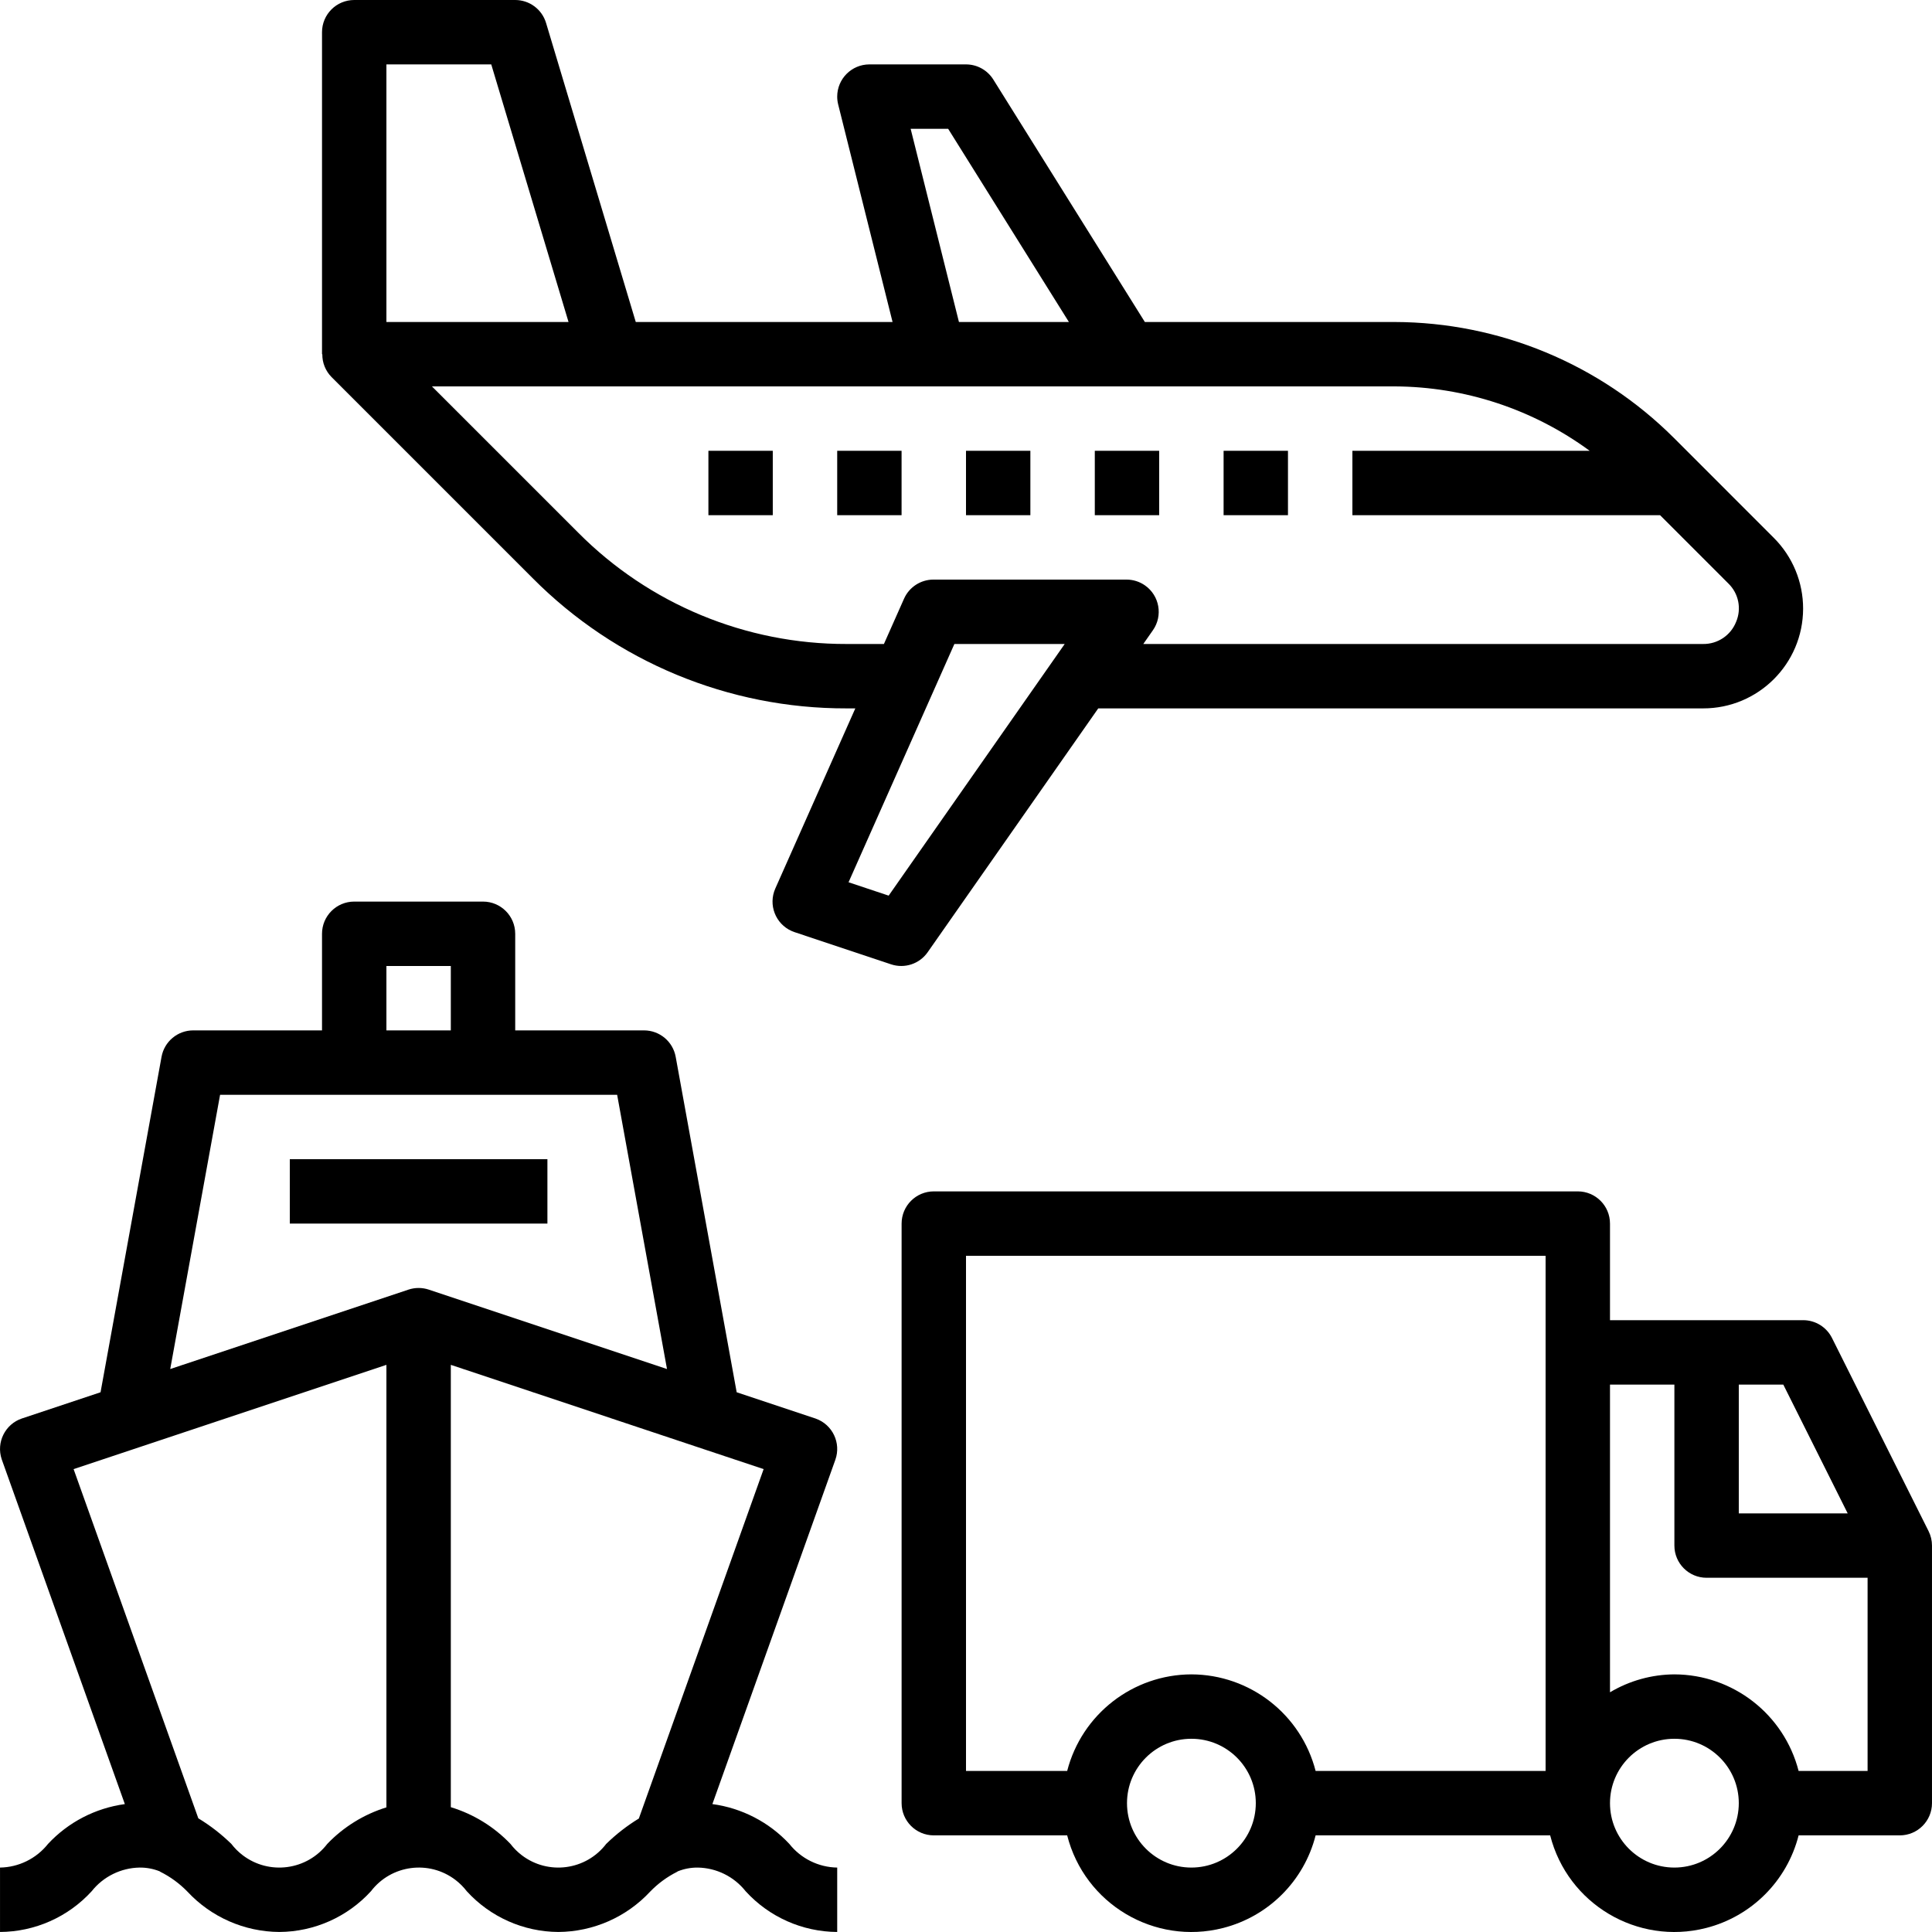
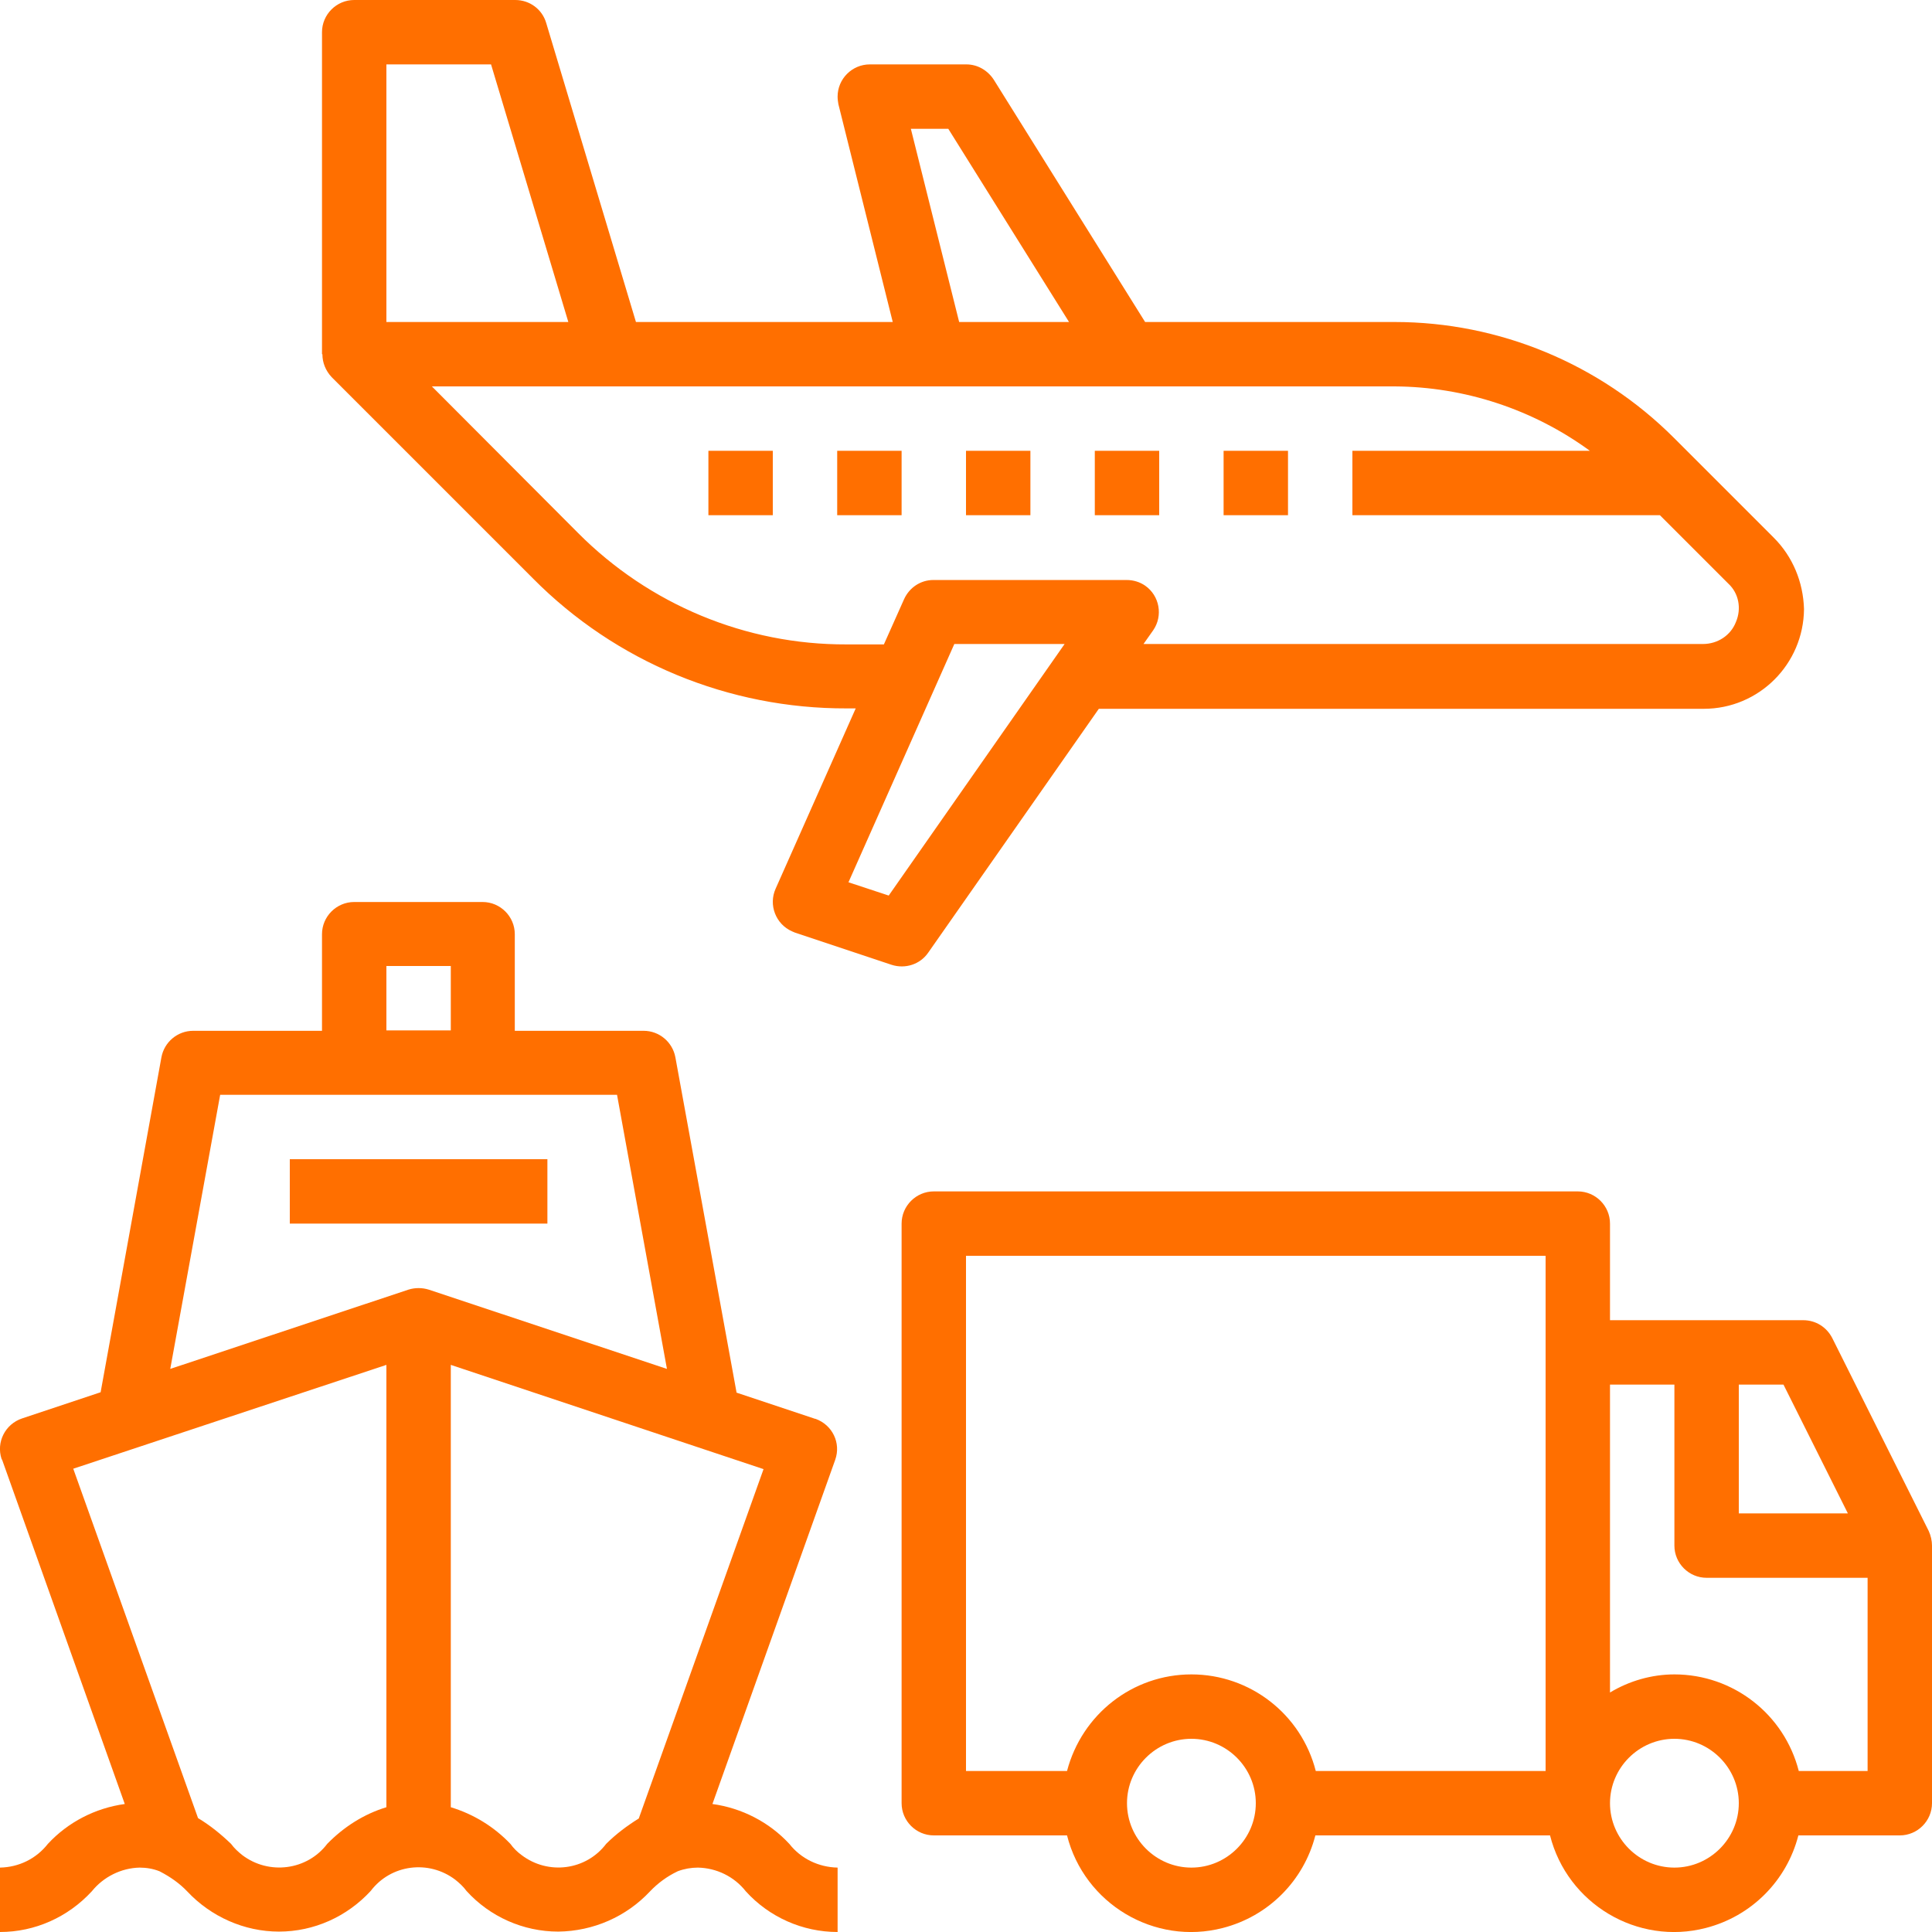
- <svg xmlns="http://www.w3.org/2000/svg" version="1.1" id="Capa_1" x="0px" y="0px" viewBox="0 0 480.008 480.008" style="enable-background:new 0 0 480.008 480.008;" xml:space="preserve">
+ <svg xmlns="http://www.w3.org/2000/svg" version="1.1" id="Capa_1" x="0px" y="0px" viewBox="0 0 480 480" style="enable-background:new 0 0 480 480;" xml:space="preserve">
+   <style type="text/css">
+ 	.st0{fill:#FF6F00;}
+ 	.st1{fill:#FFA253;}
+ </style>
  <g>
    <g>
-       <rect x="72.005" y="288" width="64" height="16" />
+       <rect x="72" y="288" class="st0" width="64" height="16" />
    </g>
  </g>
  <g>
    <g>
-       <path d="M479.161,380.422l-24-48c-1.355-2.711-4.126-4.422-7.156-4.422h-48v-24c0-4.418-3.582-8-8-8h-160c-4.418,0-8,3.582-8,8    v144c0,4.418,3.582,8,8,8h33.136c4.332,17.046,21.663,27.352,38.708,23.02c11.312-2.875,20.145-11.708,23.02-23.02h58.272    c4.332,17.046,21.663,27.352,38.708,23.02c11.312-2.875,20.145-11.708,23.02-23.02h25.136c4.418,0,8-3.582,8-8v-64    C480.005,382.758,479.716,381.533,479.161,380.422z M296.005,464c-8.837,0-16-7.163-16-16s7.163-16,16-16s16,7.163,16,16    C311.996,456.833,304.838,463.991,296.005,464z M384.005,440h-57.136c-3.627-14.092-16.313-23.956-30.864-24    c-14.551,0.044-27.237,9.908-30.864,24h-25.136V312h144V440z M432.005,344h11.055l16.001,32h-27.056V344z M416.005,464    c-8.837,0-16-7.163-16-16s7.163-16,16-16s16,7.163,16,16C431.996,456.833,424.838,463.991,416.005,464z M464.005,440h-17.136    c-3.627-14.092-16.313-23.956-30.864-24c-5.635,0.032-11.158,1.569-16,4.452V344h16v40c0,4.418,3.582,8,8,8h40V440z" />
+       <path class="st0" d="M479.2,380.4l-24-48c-1.4-2.7-4.1-4.4-7.2-4.4h-48v-24c0-4.4-3.6-8-8-8H232c-4.4,0-8,3.6-8,8v144    c0,4.4,3.6,8,8,8h33.1c4.3,17,21.7,27.4,38.7,23c11.3-2.9,20.1-11.7,23-23h58.3c4.3,17,21.7,27.4,38.7,23    c11.3-2.9,20.1-11.7,23-23H472c4.4,0,8-3.6,8-8v-64C480,382.8,479.7,381.5,479.2,380.4z M296,464c-8.8,0-16-7.2-16-16    s7.2-16,16-16s16,7.2,16,16C312,456.8,304.8,464,296,464z M384,440h-57.1c-3.6-14.1-16.3-24-30.9-24c-14.6,0-27.2,9.9-30.9,24H240    V312h144V440z M432,344h11.1l16,32H432V344z M416,464c-8.8,0-16-7.2-16-16s7.2-16,16-16s16,7.2,16,16C432,456.8,424.8,464,416,464    z M464,440h-17.1c-3.6-14.1-16.3-24-30.9-24c-5.6,0-11.2,1.6-16,4.5V344h16v40c0,4.4,3.6,8,8,8h40V440z" />
    </g>
  </g>
  <g>
    <g>
-       <rect x="176.005" y="112" width="15.992" height="16" />
+       <rect x="176" y="112" class="st0" width="16" height="16" />
    </g>
  </g>
  <g>
    <g>
-       <rect x="208.005" y="112" width="15.992" height="16" />
+       <rect x="208" y="112" class="st0" width="16" height="16" />
    </g>
  </g>
  <g>
    <g>
-       <rect x="240.005" y="112" width="15.992" height="16" />
+       <rect x="240" y="112" class="st0" width="16" height="16" />
    </g>
  </g>
  <g>
    <g>
-       <rect x="272.005" y="112" width="15.992" height="16" />
+       <rect x="272" y="112" class="st0" width="16" height="16" />
    </g>
  </g>
  <g>
    <g>
-       <path d="M440.7,133.625l-24.785-24.789c-18.427-18.404-43.387-28.77-69.43-28.836h-62.046L246.79,19.762    c-1.463-2.339-4.026-3.761-6.785-3.762h-24c-4.42,0.002-8.002,3.587-8,8.008c0,0.652,0.08,1.301,0.238,1.934L221.758,80h-63.8    L135.669,5.703C134.654,2.318,131.538,0,128.005,0h-40c-4.418,0-8,3.582-8,8v80h0.075c-0.026,2.112,0.79,4.148,2.269,5.656l50,50    c20.629,20.764,48.707,32.41,77.976,32.344h2.179l-19.878,44.754c-1.793,4.037,0.026,8.764,4.063,10.558    c0.235,0.104,0.474,0.197,0.718,0.278l23.984,8c3.36,1.119,7.055-0.103,9.086-3.004L272.861,176h150.265    c13.704,0.025,24.833-11.063,24.859-24.767C447.997,144.628,445.375,138.291,440.7,133.625z M235.571,32l30,48h-27.319l-12.001-48    H235.571z M96.005,16h26.047l19.2,64H96.005V16z M220.79,222.523l-9.965-3.324L237.118,160h27.41L220.79,222.523z     M431.333,154.516c-1.333,3.354-4.599,5.536-8.207,5.484H284.054l2.388-3.414c2.532-3.621,1.649-8.61-1.972-11.142    c-1.344-0.939-2.943-1.444-4.583-1.444h-47.969c-3.163,0-6.029,1.863-7.312,4.754L219.611,160h-9.286    c-25.023,0.055-49.028-9.904-66.664-27.656L107.317,96h239.168c17.442,0.075,34.411,5.677,48.47,16h-58.95v16h76.441    l16.961,16.961C431.969,147.438,432.736,151.24,431.333,154.516z" />
+       <path class="st0" d="M440.7,133.6l-24.8-24.8c-18.4-18.4-43.4-28.8-69.4-28.8h-62l-37.6-60.2c-1.5-2.3-4-3.8-6.8-3.8h-24    c-4.4,0-8,3.6-8,8c0,0.7,0.1,1.3,0.2,1.9L221.8,80H158L135.7,5.7c-1-3.4-4.1-5.7-7.7-5.7H88c-4.4,0-8,3.6-8,8v80h0.1    c0,2.1,0.8,4.1,2.3,5.7l50,50c20.6,20.8,48.7,32.4,78,32.3h2.2l-19.9,44.8c-1.8,4,0,8.8,4.1,10.6c0.2,0.1,0.5,0.2,0.7,0.3l24,8    c3.4,1.1,7.1-0.1,9.1-3l42.4-60.6h150.3c13.7,0,24.8-11.1,24.9-24.8C448,144.6,445.4,138.3,440.7,133.6z M235.6,32l30,48h-27.3    l-12-48H235.6z M96,16h26l19.2,64H96V16z M220.8,222.5l-10-3.3l26.3-59.2h27.4L220.8,222.5z M431.3,154.5    c-1.3,3.4-4.6,5.5-8.2,5.5H284.1l2.4-3.4c2.5-3.6,1.6-8.6-2-11.1c-1.3-0.9-2.9-1.4-4.6-1.4h-48c-3.2,0-6,1.9-7.3,4.8l-5,11.2h-9.3    c-25,0.1-49-9.9-66.7-27.7L107.3,96h239.2c17.4,0.1,34.4,5.7,48.5,16h-59v16h76.4l17,17C432,147.4,432.7,151.2,431.3,154.5z" />
    </g>
  </g>
  <g>
    <g>
-       <path d="M196.11,458.121c-5.037-5.409-11.793-8.906-19.118-9.895l30.548-85.535c1.484-4.167-0.691-8.747-4.858-10.231    c-0.048-0.017-0.097-0.034-0.146-0.05l-19.508-6.503l-15.152-83.337c-0.691-3.805-4.005-6.57-7.871-6.57h-32v-24    c0-4.418-3.582-8-8-8h-32c-4.418,0-8,3.582-8,8v24h-32c-3.867,0-7.18,2.766-7.871,6.57l-15.152,83.337L5.474,352.41    c-4.195,1.403-6.457,5.941-5.054,10.135c0.016,0.049,0.033,0.097,0.05,0.146l30.548,85.538    c-7.313,0.996-14.057,4.491-19.087,9.892C9.036,461.767,4.66,463.925,0.005,464v16c8.669-0.047,16.924-3.715,22.77-10.117    c2.895-3.649,7.273-5.808,11.93-5.883c1.69-0.014,3.367,0.299,4.939,0.921c0.067,0.03,0.11,0.094,0.178,0.122    c2.509,1.25,4.787,2.917,6.738,4.93c5.906,6.347,14.17,9.975,22.84,10.027c8.667-0.048,16.92-3.718,22.762-10.121    c5.033-6.574,14.442-7.824,21.016-2.792c1.048,0.802,1.986,1.74,2.789,2.788c5.836,6.405,14.085,10.076,22.75,10.125    c8.665-0.052,16.923-3.682,22.82-10.031c1.934-1.998,4.191-3.657,6.676-4.906c0.072-0.03,0.118-0.098,0.188-0.13    c1.576-0.63,3.259-0.946,4.956-0.932c4.646,0.075,9.013,2.233,11.895,5.879c5.839,6.402,14.089,10.071,22.753,10.121v-16    C203.359,463.925,198.992,461.767,196.11,458.121z M96.005,240h16v16h-16V240z M96.005,449.043    c-5.59,1.729-10.647,4.853-14.695,9.078c-5.046,6.581-14.472,7.825-21.053,2.779c-1.044-0.8-1.978-1.735-2.779-2.779    c-2.483-2.426-5.236-4.56-8.205-6.359l-30.987-86.758L96.005,339.1V449.043z M101.474,320.41l-59.181,19.727L54.681,272h98.648    l12.388,68.137l-59.181-19.727C104.893,319.863,103.117,319.863,101.474,320.41z M158.721,451.814    c-2.934,1.791-5.656,3.908-8.114,6.311c-5.023,6.567-14.419,7.818-20.986,2.795c-1.051-0.804-1.991-1.744-2.795-2.795    c-4.072-4.268-9.177-7.412-14.82-9.127V339.1l77.719,25.904L158.721,451.814z" />
+       <path class="st0" d="M196.1,458.1c-5-5.4-11.8-8.9-19.1-9.9l30.5-85.5c1.5-4.2-0.7-8.7-4.9-10.2c0,0-0.1,0-0.1,0l-19.5-6.5    l-15.2-83.3c-0.7-3.8-4-6.6-7.9-6.6h-32v-24c0-4.4-3.6-8-8-8H88c-4.4,0-8,3.6-8,8v24H48c-3.9,0-7.2,2.8-7.9,6.6L25,345.9    l-19.5,6.5c-4.2,1.4-6.5,5.9-5.1,10.1c0,0,0,0.1,0.1,0.1L31,448.2c-7.3,1-14.1,4.5-19.1,9.9C9,461.8,4.7,463.9,0,464v16    c8.7,0,16.9-3.7,22.8-10.1c2.9-3.6,7.3-5.8,11.9-5.9c1.7,0,3.4,0.3,4.9,0.9c0.1,0,0.1,0.1,0.2,0.1c2.5,1.3,4.8,2.9,6.7,4.9    c5.9,6.3,14.2,10,22.8,10c8.7,0,16.9-3.7,22.8-10.1c5-6.6,14.4-7.8,21-2.8c1,0.8,2,1.7,2.8,2.8c5.8,6.4,14.1,10.1,22.8,10.1    c8.7-0.1,16.9-3.7,22.8-10c1.9-2,4.2-3.7,6.7-4.9c0.1,0,0.1-0.1,0.2-0.1c1.6-0.6,3.3-0.9,5-0.9c4.6,0.1,9,2.2,11.9,5.9    c5.8,6.4,14.1,10.1,22.8,10.1v-16C203.4,463.9,199,461.8,196.1,458.1z M96,240h16v16H96V240z M96,449c-5.6,1.7-10.6,4.9-14.7,9.1    c-5,6.6-14.5,7.8-21.1,2.8c-1-0.8-2-1.7-2.8-2.8c-2.5-2.4-5.2-4.6-8.2-6.4l-31-86.8L96,339.1V449z M101.5,320.4l-59.2,19.7    L54.7,272h98.6l12.4,68.1l-59.2-19.7C104.9,319.9,103.1,319.9,101.5,320.4z M158.7,451.8c-2.9,1.8-5.7,3.9-8.1,6.3    c-5,6.6-14.4,7.8-21,2.8c-1.1-0.8-2-1.7-2.8-2.8c-4.1-4.3-9.2-7.4-14.8-9.1V339.1l77.7,25.9L158.7,451.8z" />
    </g>
  </g>
  <g>
    <g>
-       <rect x="304.005" y="112" width="15.992" height="16" />
+       <rect x="304" y="112" class="st0" width="16" height="16" />
    </g>
  </g>
-   <g>
- </g>
-   <g>
- </g>
-   <g>
- </g>
-   <g>
- </g>
-   <g>
- </g>
-   <g>
- </g>
-   <g>
- </g>
-   <g>
- </g>
-   <g>
- </g>
-   <g>
- </g>
-   <g>
- </g>
-   <g>
- </g>
-   <g>
- </g>
-   <g>
- </g>
-   <g>
- </g>
+   <rect x="-507" y="120" class="st0" width="150" height="94" />
+   <rect x="-515" y="241" class="st1" width="150" height="94" />
</svg>
